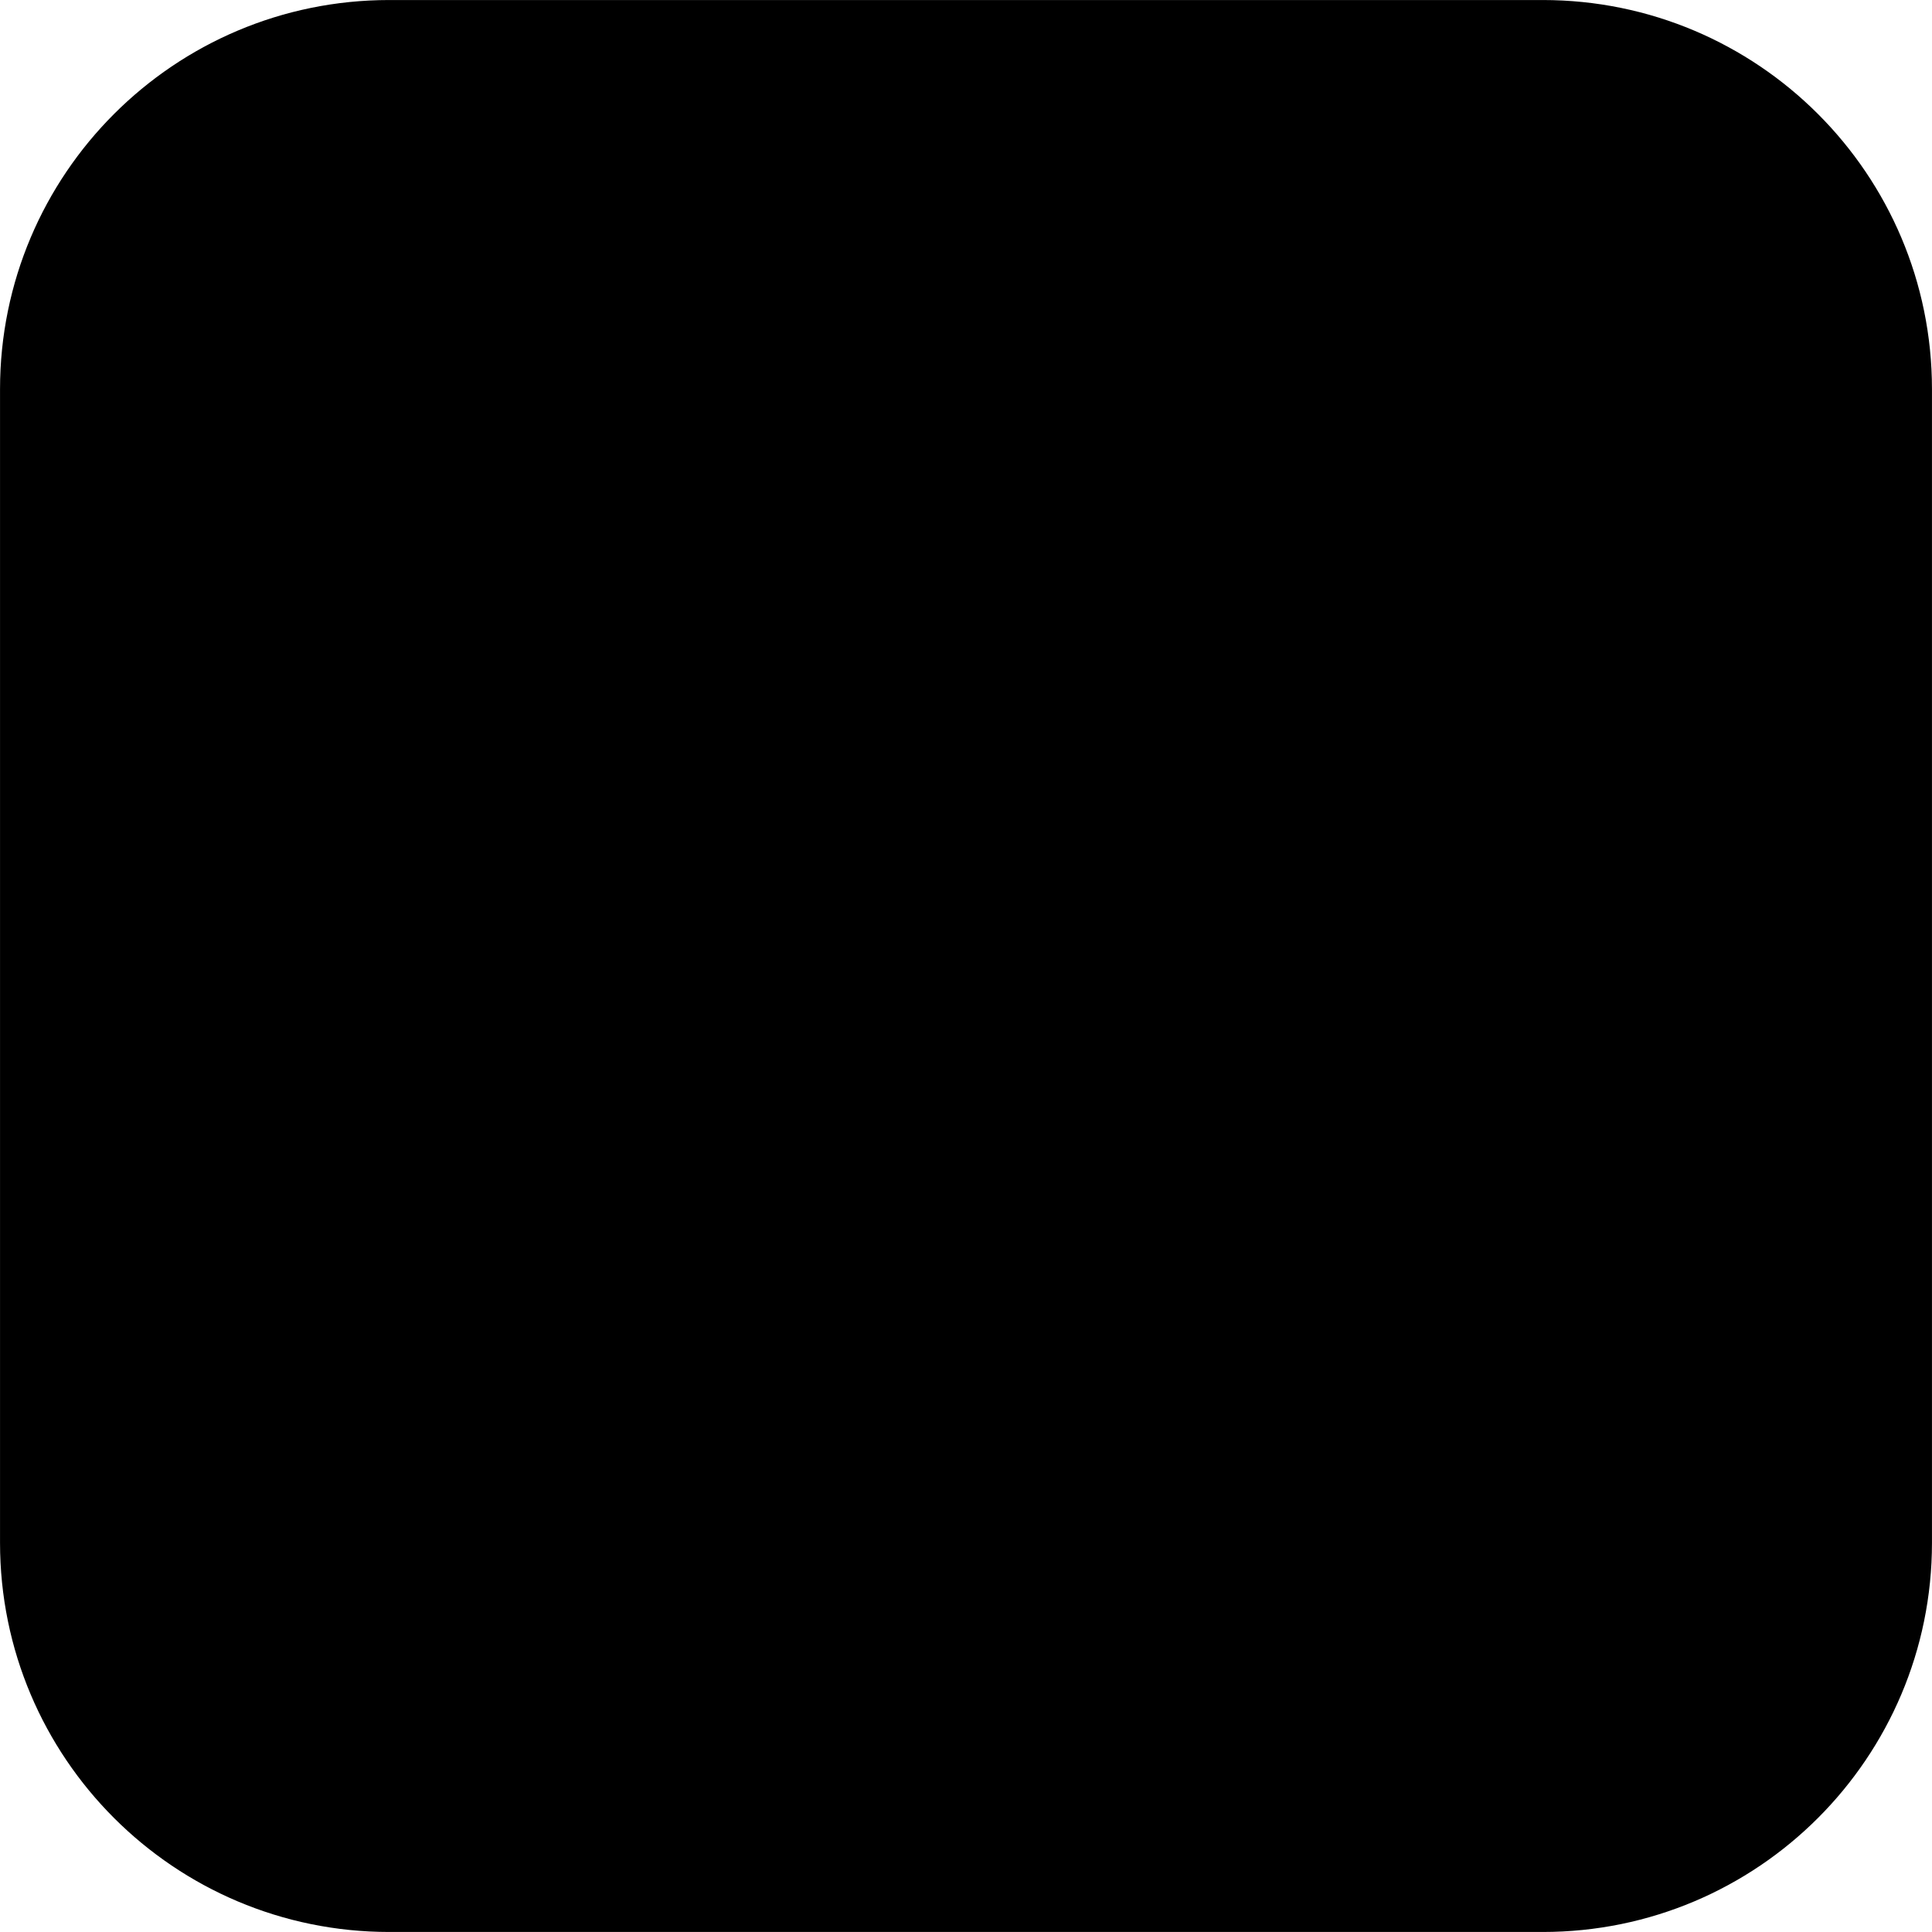
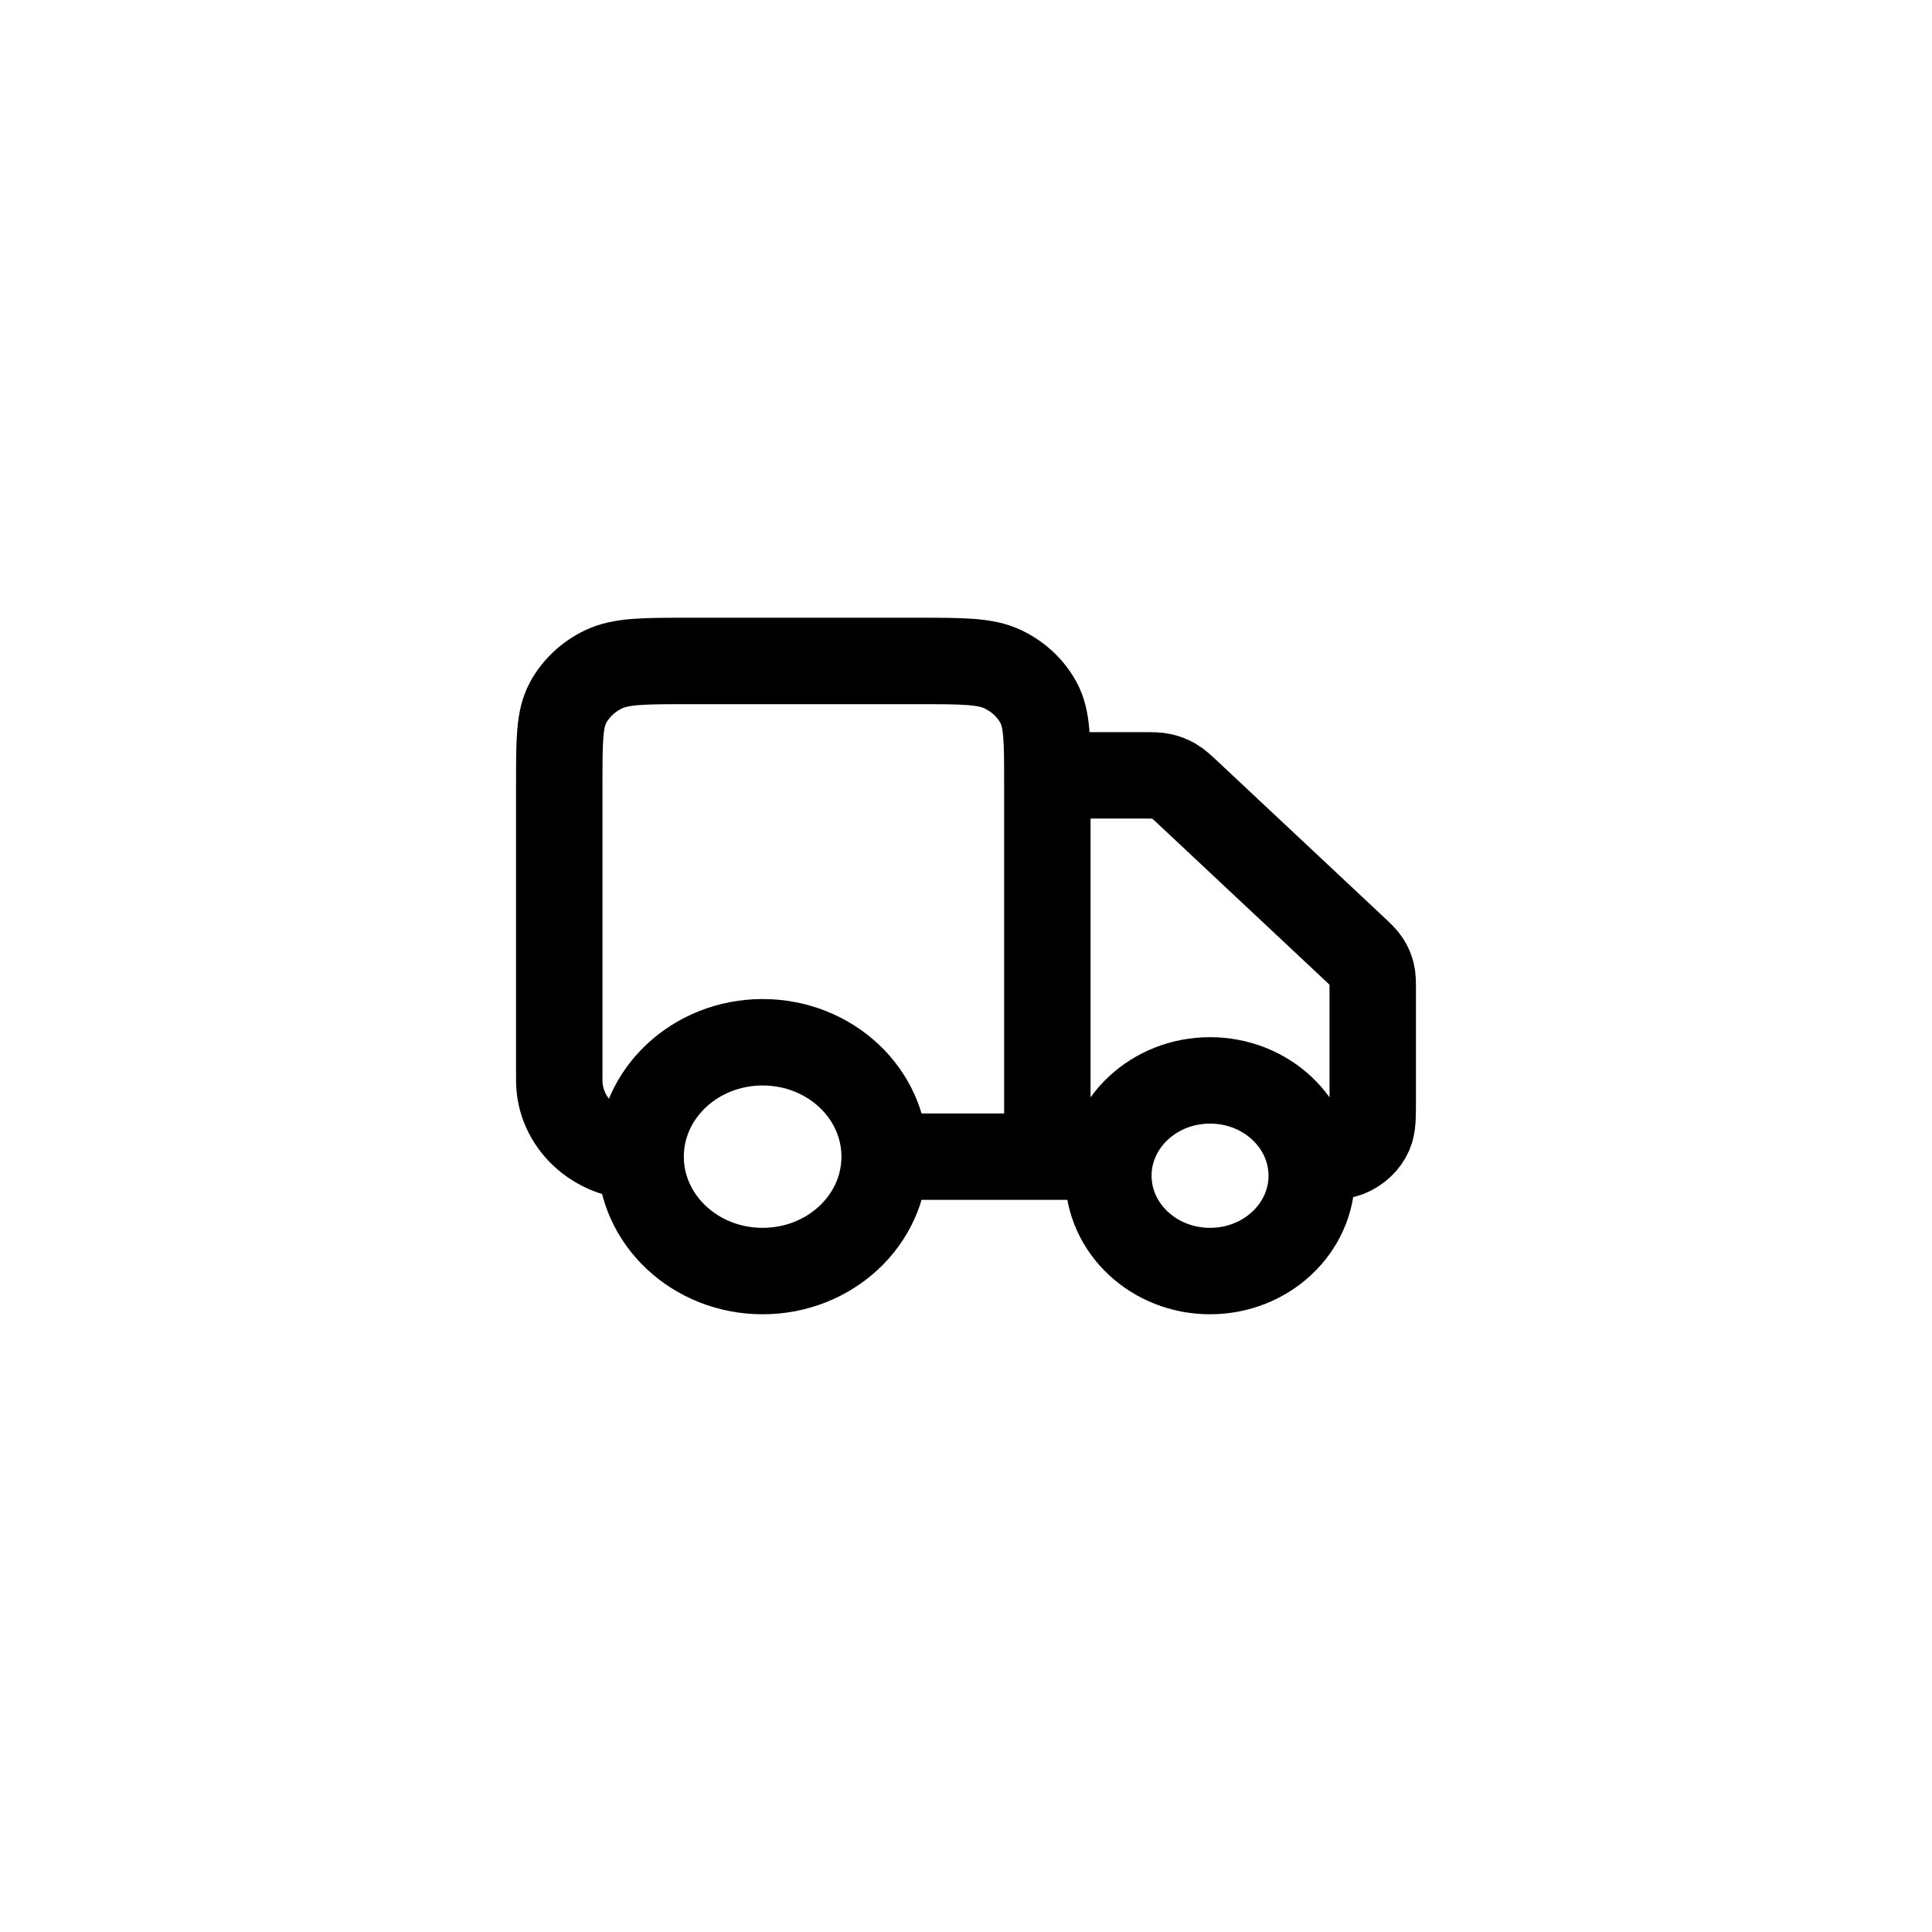
<svg xmlns="http://www.w3.org/2000/svg" viewBox="0 0 38 38" fill="none">
-   <path d="M7.656 0.438H30.344C34.331 0.438 37.562 3.669 37.562 7.656V30.344C37.562 34.331 34.331 37.562 30.344 37.562H7.656C3.669 37.562 0.438 34.331 0.438 30.344V7.656C0.438 3.669 3.669 0.438 7.656 0.438Z" fill="currentColor" />
-   <path d="M7.656 0.438H30.344C34.331 0.438 37.562 3.669 37.562 7.656V30.344C37.562 34.331 34.331 37.562 30.344 37.562H7.656C3.669 37.562 0.438 34.331 0.438 30.344V7.656C0.438 3.669 3.669 0.438 7.656 0.438Z" stroke="currentColor" stroke-width="0.875" />
  <path d="M20.6 15.25H22.47C22.666 15.25 22.763 15.25 22.855 15.271C22.937 15.289 23.015 15.319 23.087 15.361C23.167 15.407 23.236 15.472 23.375 15.601L26.625 18.648C26.764 18.778 26.833 18.843 26.882 18.919C26.926 18.986 26.958 19.059 26.978 19.136C27 19.222 27 19.314 27 19.497V21.625C27 21.974 27 22.149 26.939 22.287C26.858 22.471 26.702 22.617 26.506 22.693C26.359 22.75 26.173 22.75 25.8 22.75M21.8 22.75H20.6M20.6 22.75V15.4C20.6 14.56 20.6 14.14 20.426 13.819C20.272 13.537 20.027 13.307 19.726 13.164C19.384 13 18.936 13 18.04 13H13.56C12.664 13 12.216 13 11.874 13.164C11.573 13.307 11.328 13.537 11.174 13.819C11 14.14 11 14.56 11 15.4V21.25C11 22.078 11.716 22.75 12.6 22.75M20.6 22.75H17.4M17.4 22.75C17.4 23.993 16.326 25 15 25C13.675 25 12.6 23.993 12.6 22.75M17.4 22.75C17.4 21.507 16.326 20.5 15 20.5C13.675 20.5 12.6 21.507 12.6 22.75M25.8 23.125C25.8 24.16 24.905 25 23.8 25C22.695 25 21.8 24.16 21.8 23.125C21.8 22.09 22.695 21.25 23.8 21.25C24.905 21.25 25.8 22.09 25.8 23.125Z" stroke="currentColor" stroke-width="1.7" stroke-linecap="round" stroke-linejoin="round" />
</svg>
